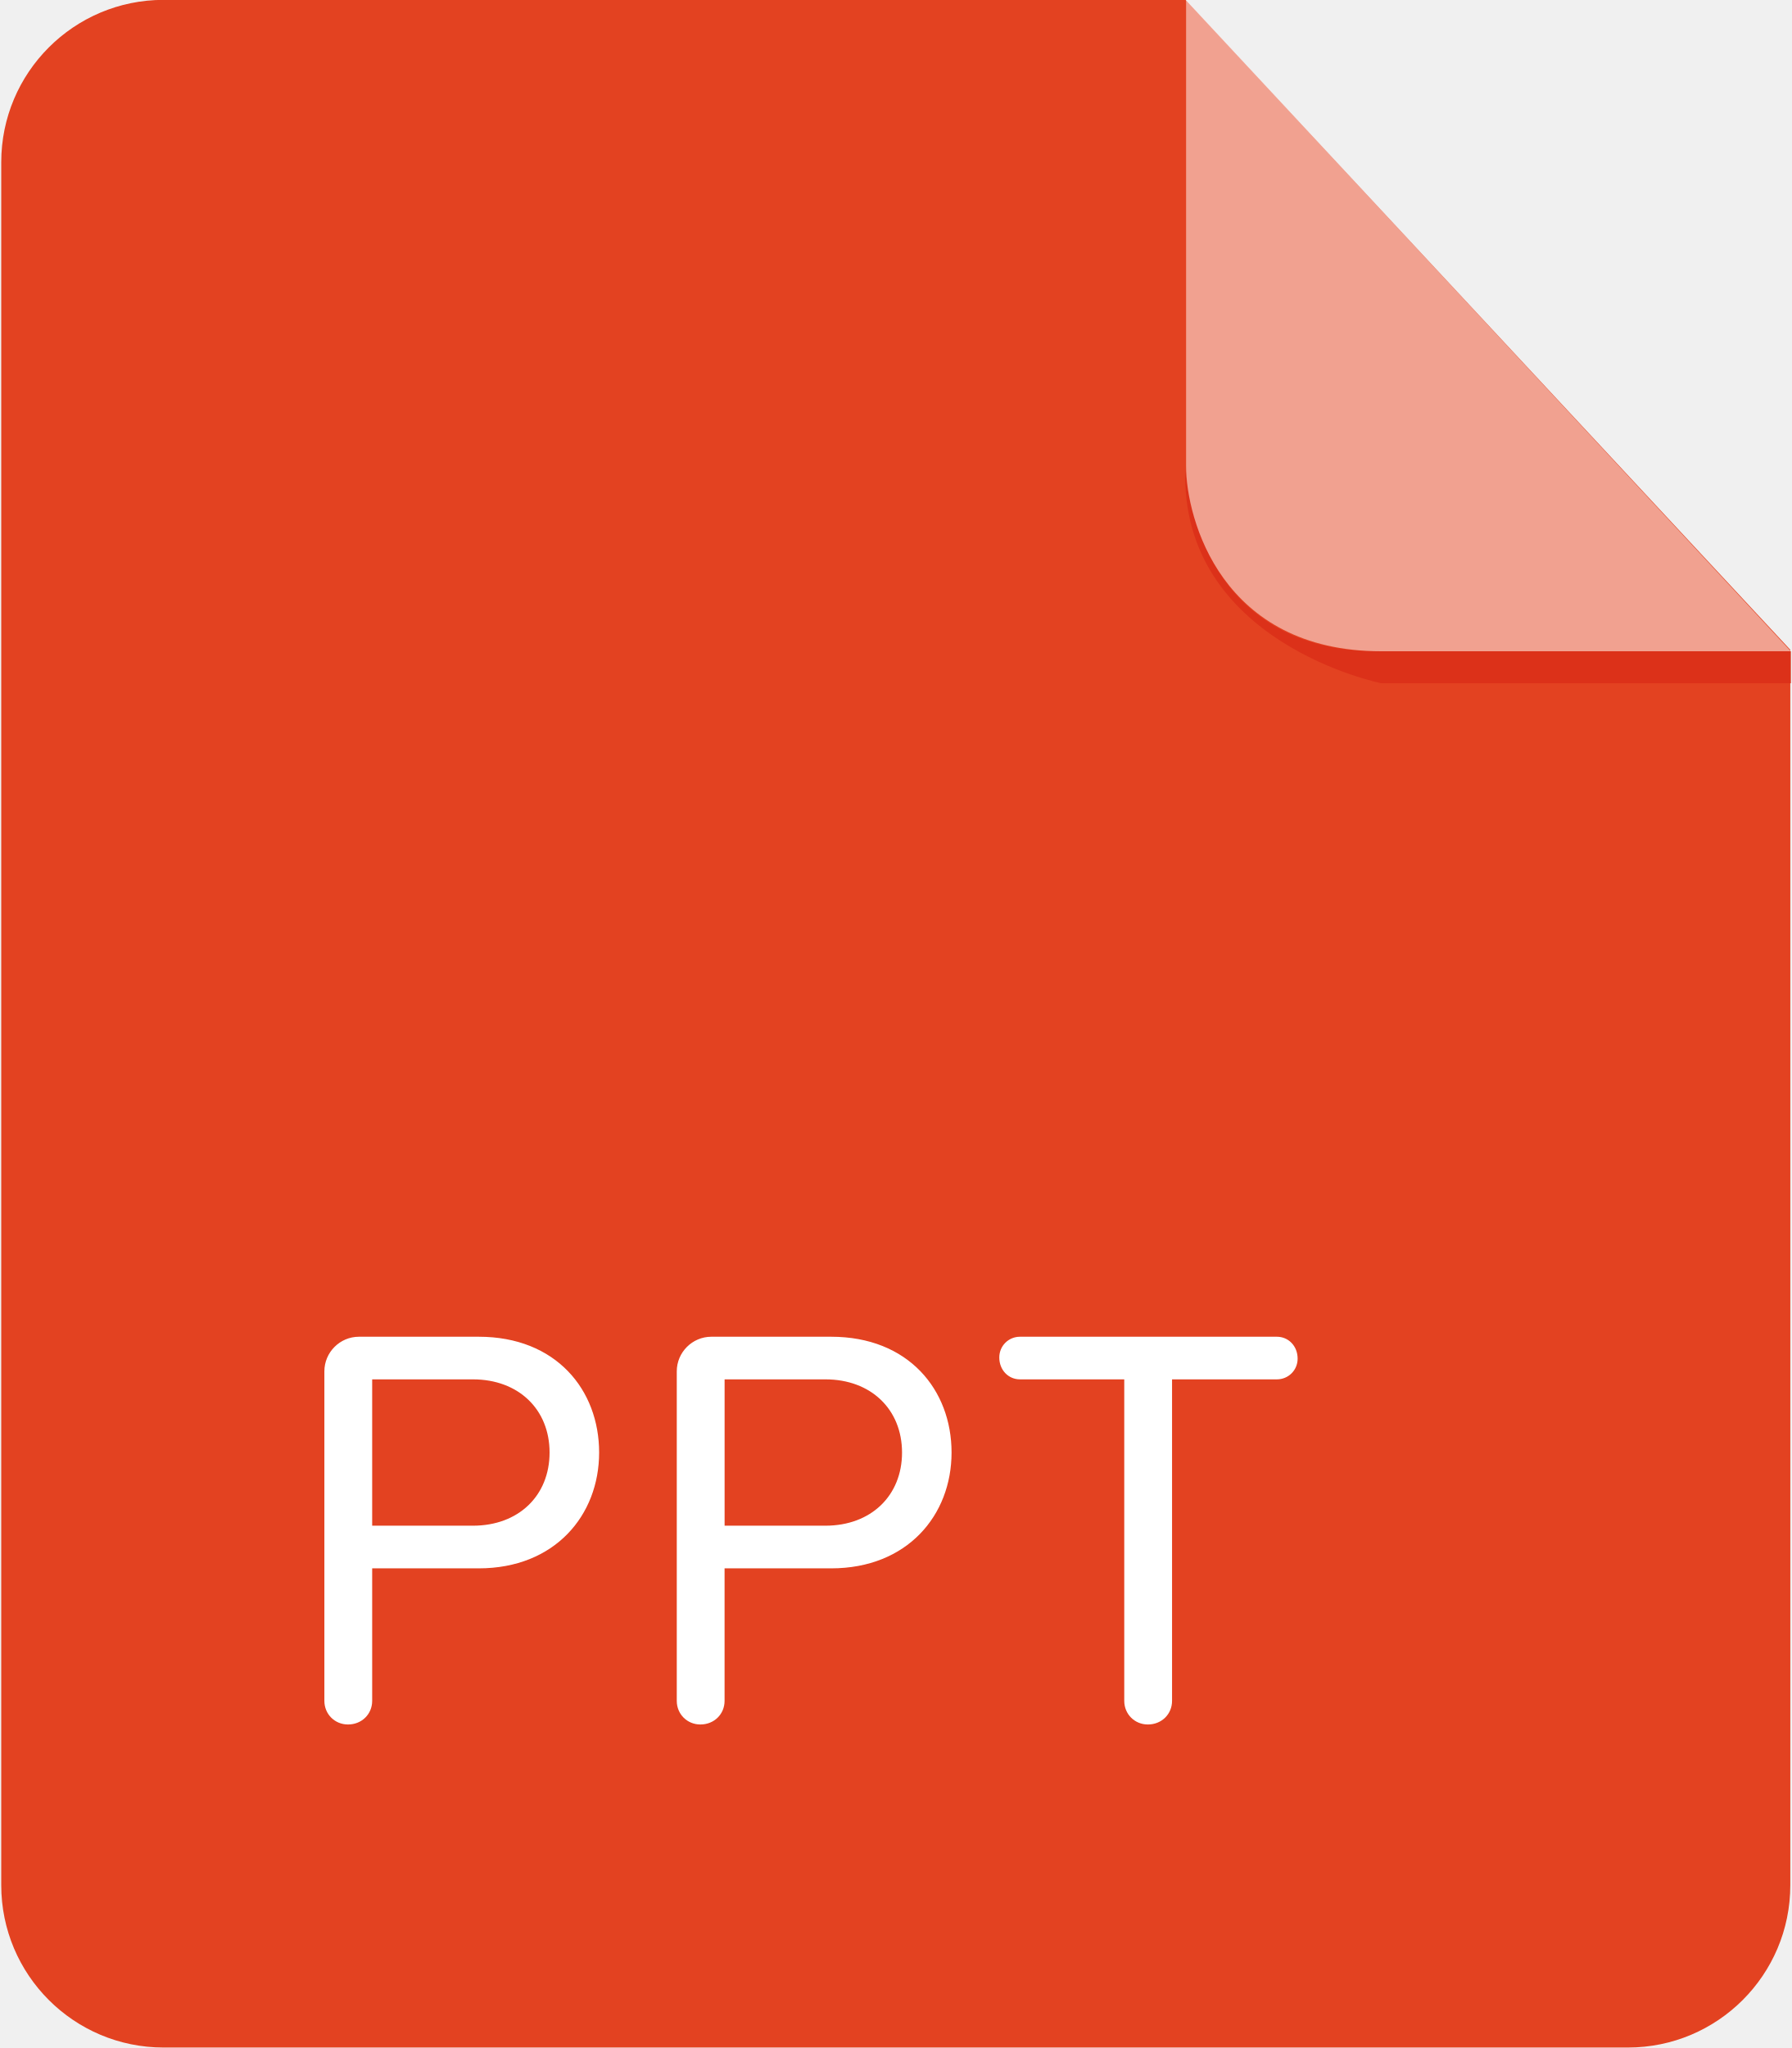
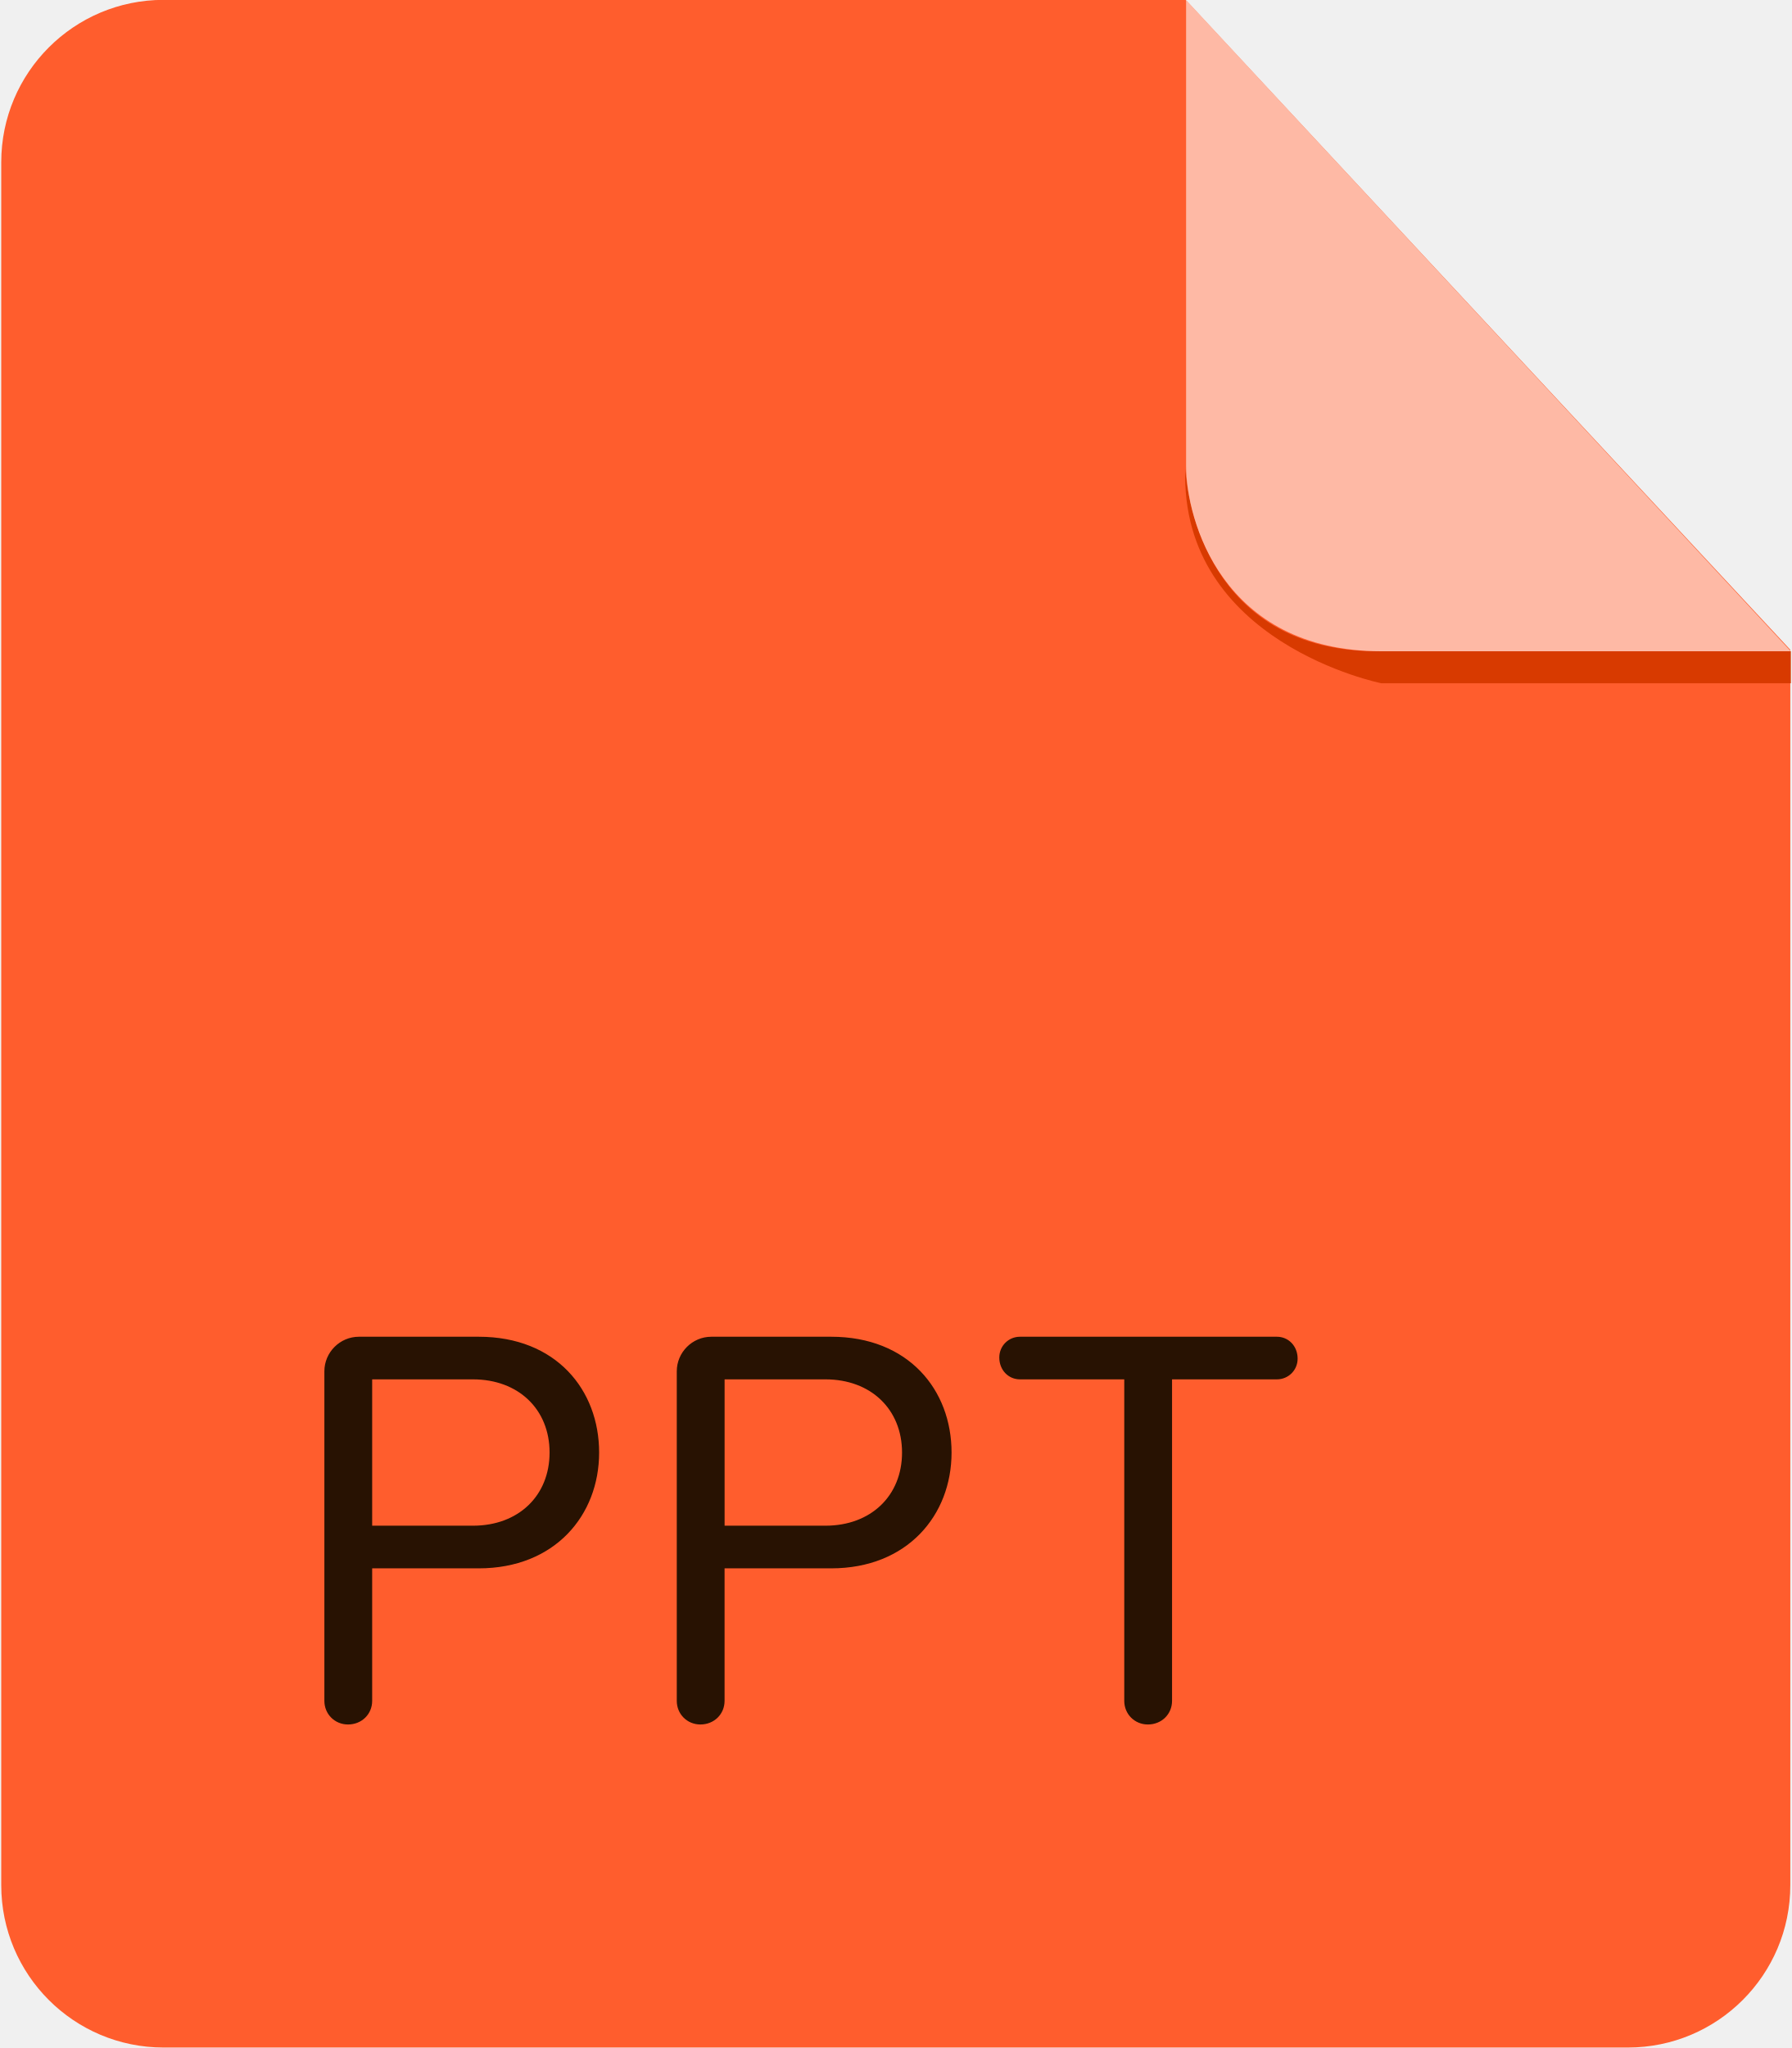
<svg xmlns="http://www.w3.org/2000/svg" width="56" height="64" viewBox="0 0 56 64">
-   <path d="M5.112-.004c-2.802 0-5.073 2.273-5.073 5.074v53.841c0 2.803 2.271 5.074 5.073 5.074h45.774c2.801 0 5.074-2.271 5.074-5.074v-38.605l-18.902-20.31h-31.946z" fill-rule="evenodd" clip-rule="evenodd" fill="#E34221" />
+   <path d="M5.112-.004c-2.802 0-5.073 2.273-5.073 5.074v53.841c0 2.803 2.271 5.074 5.073 5.074h45.774c2.801 0 5.074-2.271 5.074-5.074v-38.605l-18.902-20.31h-31.946z" fill-rule="evenodd" clip-rule="evenodd" fill="#FF5D2D" />
  <g fill-rule="evenodd" clip-rule="evenodd">
-     <path d="M55.977 20.352v1h-12.799s-6.312-1.26-6.129-6.707c0 0 .208 5.707 6.004 5.707h12.924z" fill="#DC3119" />
-     <path d="M37.074 0v14.561c0 1.656 1.104 5.791 6.104 5.791h12.799l-18.903-20.352z" opacity=".5" fill="#fff" />
+     <path d="M55.977 20.352v1h-12.799s-6.312-1.26-6.129-6.707c0 0 .208 5.707 6.004 5.707h12.924z" fill="#D83A00" />
+     <path d="M37.074 0v14.561c0 1.656 1.104 5.791 6.104 5.791h12.799l-18.903-20.352z" fill="#FEB9A5" />
  </g>
-   <path d="M14.964 49.011h-3.331v4.141c0 .414-.324.738-.756.738-.414 0-.738-.324-.738-.738v-10.298c0-.594.486-1.081 1.08-1.081h3.745c2.413 0 3.763 1.657 3.763 3.619 0 1.963-1.387 3.619-3.763 3.619zm-.181-5.906h-3.15v4.573h3.15c1.423 0 2.395-.936 2.395-2.287 0-1.349-.972-2.286-2.395-2.286zm11.197 5.906h-3.332v4.141c0 .414-.324.738-.756.738-.414 0-.738-.324-.738-.738v-10.298c0-.594.486-1.081 1.08-1.081h3.746c2.412 0 3.763 1.657 3.763 3.619 0 1.963-1.387 3.619-3.763 3.619zm-.18-5.906h-3.151v4.573h3.151c1.423 0 2.395-.936 2.395-2.287-.001-1.349-.972-2.286-2.395-2.286zm14.112 0h-3.277v10.047c0 .414-.324.738-.756.738-.414 0-.738-.324-.738-.738v-10.047h-3.259c-.36 0-.647-.288-.647-.684 0-.361.287-.648.647-.648h8.03c.36 0 .648.288.648.685.001.359-.288.647-.648.647z" fill="#fff" />
+   <path d="M14.964 49.011h-3.331v4.141c0 .414-.324.738-.756.738-.414 0-.738-.324-.738-.738v-10.298c0-.594.486-1.081 1.08-1.081h3.745c2.413 0 3.763 1.657 3.763 3.619 0 1.963-1.387 3.619-3.763 3.619zm-.181-5.906h-3.15v4.573h3.15c1.423 0 2.395-.936 2.395-2.287 0-1.349-.972-2.286-2.395-2.286zm11.197 5.906h-3.332v4.141c0 .414-.324.738-.756.738-.414 0-.738-.324-.738-.738v-10.298c0-.594.486-1.081 1.08-1.081h3.746c2.412 0 3.763 1.657 3.763 3.619 0 1.963-1.387 3.619-3.763 3.619zm-.18-5.906h-3.151v4.573h3.151c1.423 0 2.395-.936 2.395-2.287-.001-1.349-.972-2.286-2.395-2.286zm14.112 0h-3.277v10.047c0 .414-.324.738-.756.738-.414 0-.738-.324-.738-.738v-10.047h-3.259c-.36 0-.647-.288-.647-.684 0-.361.287-.648.647-.648h8.03c.36 0 .648.288.648.685.001.359-.288.647-.648.647z" fill="#281202" />
</svg>
